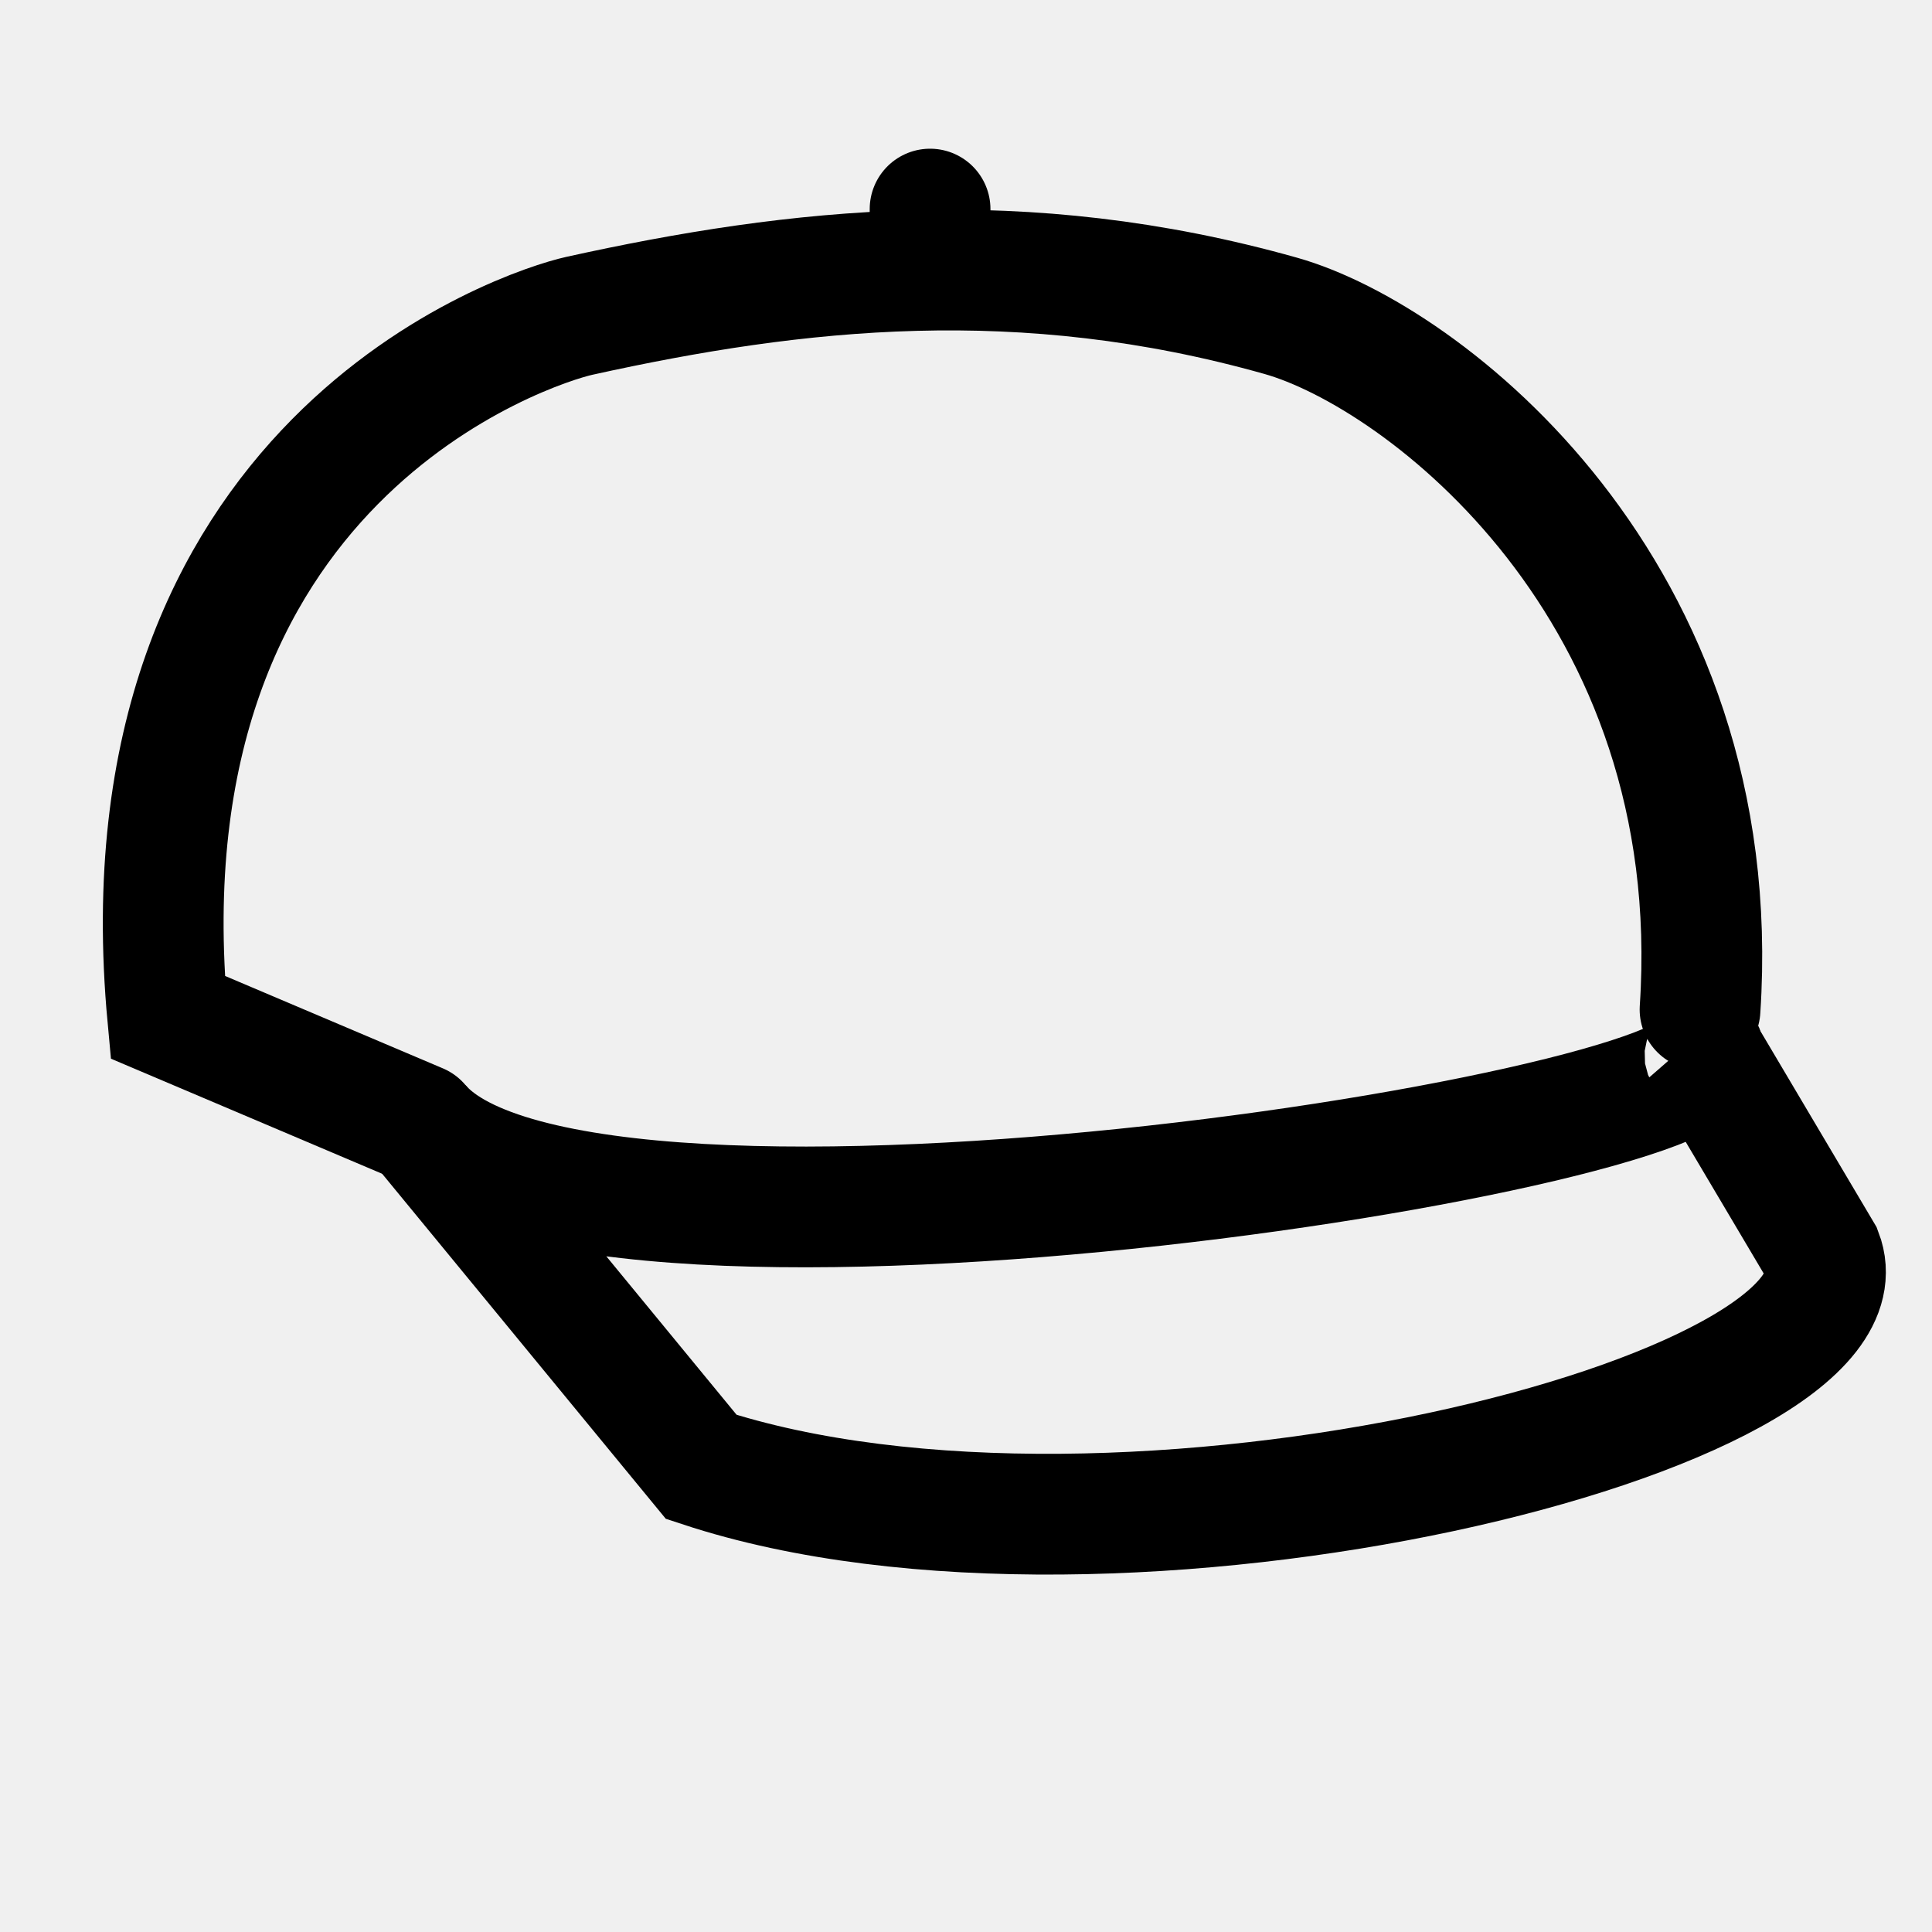
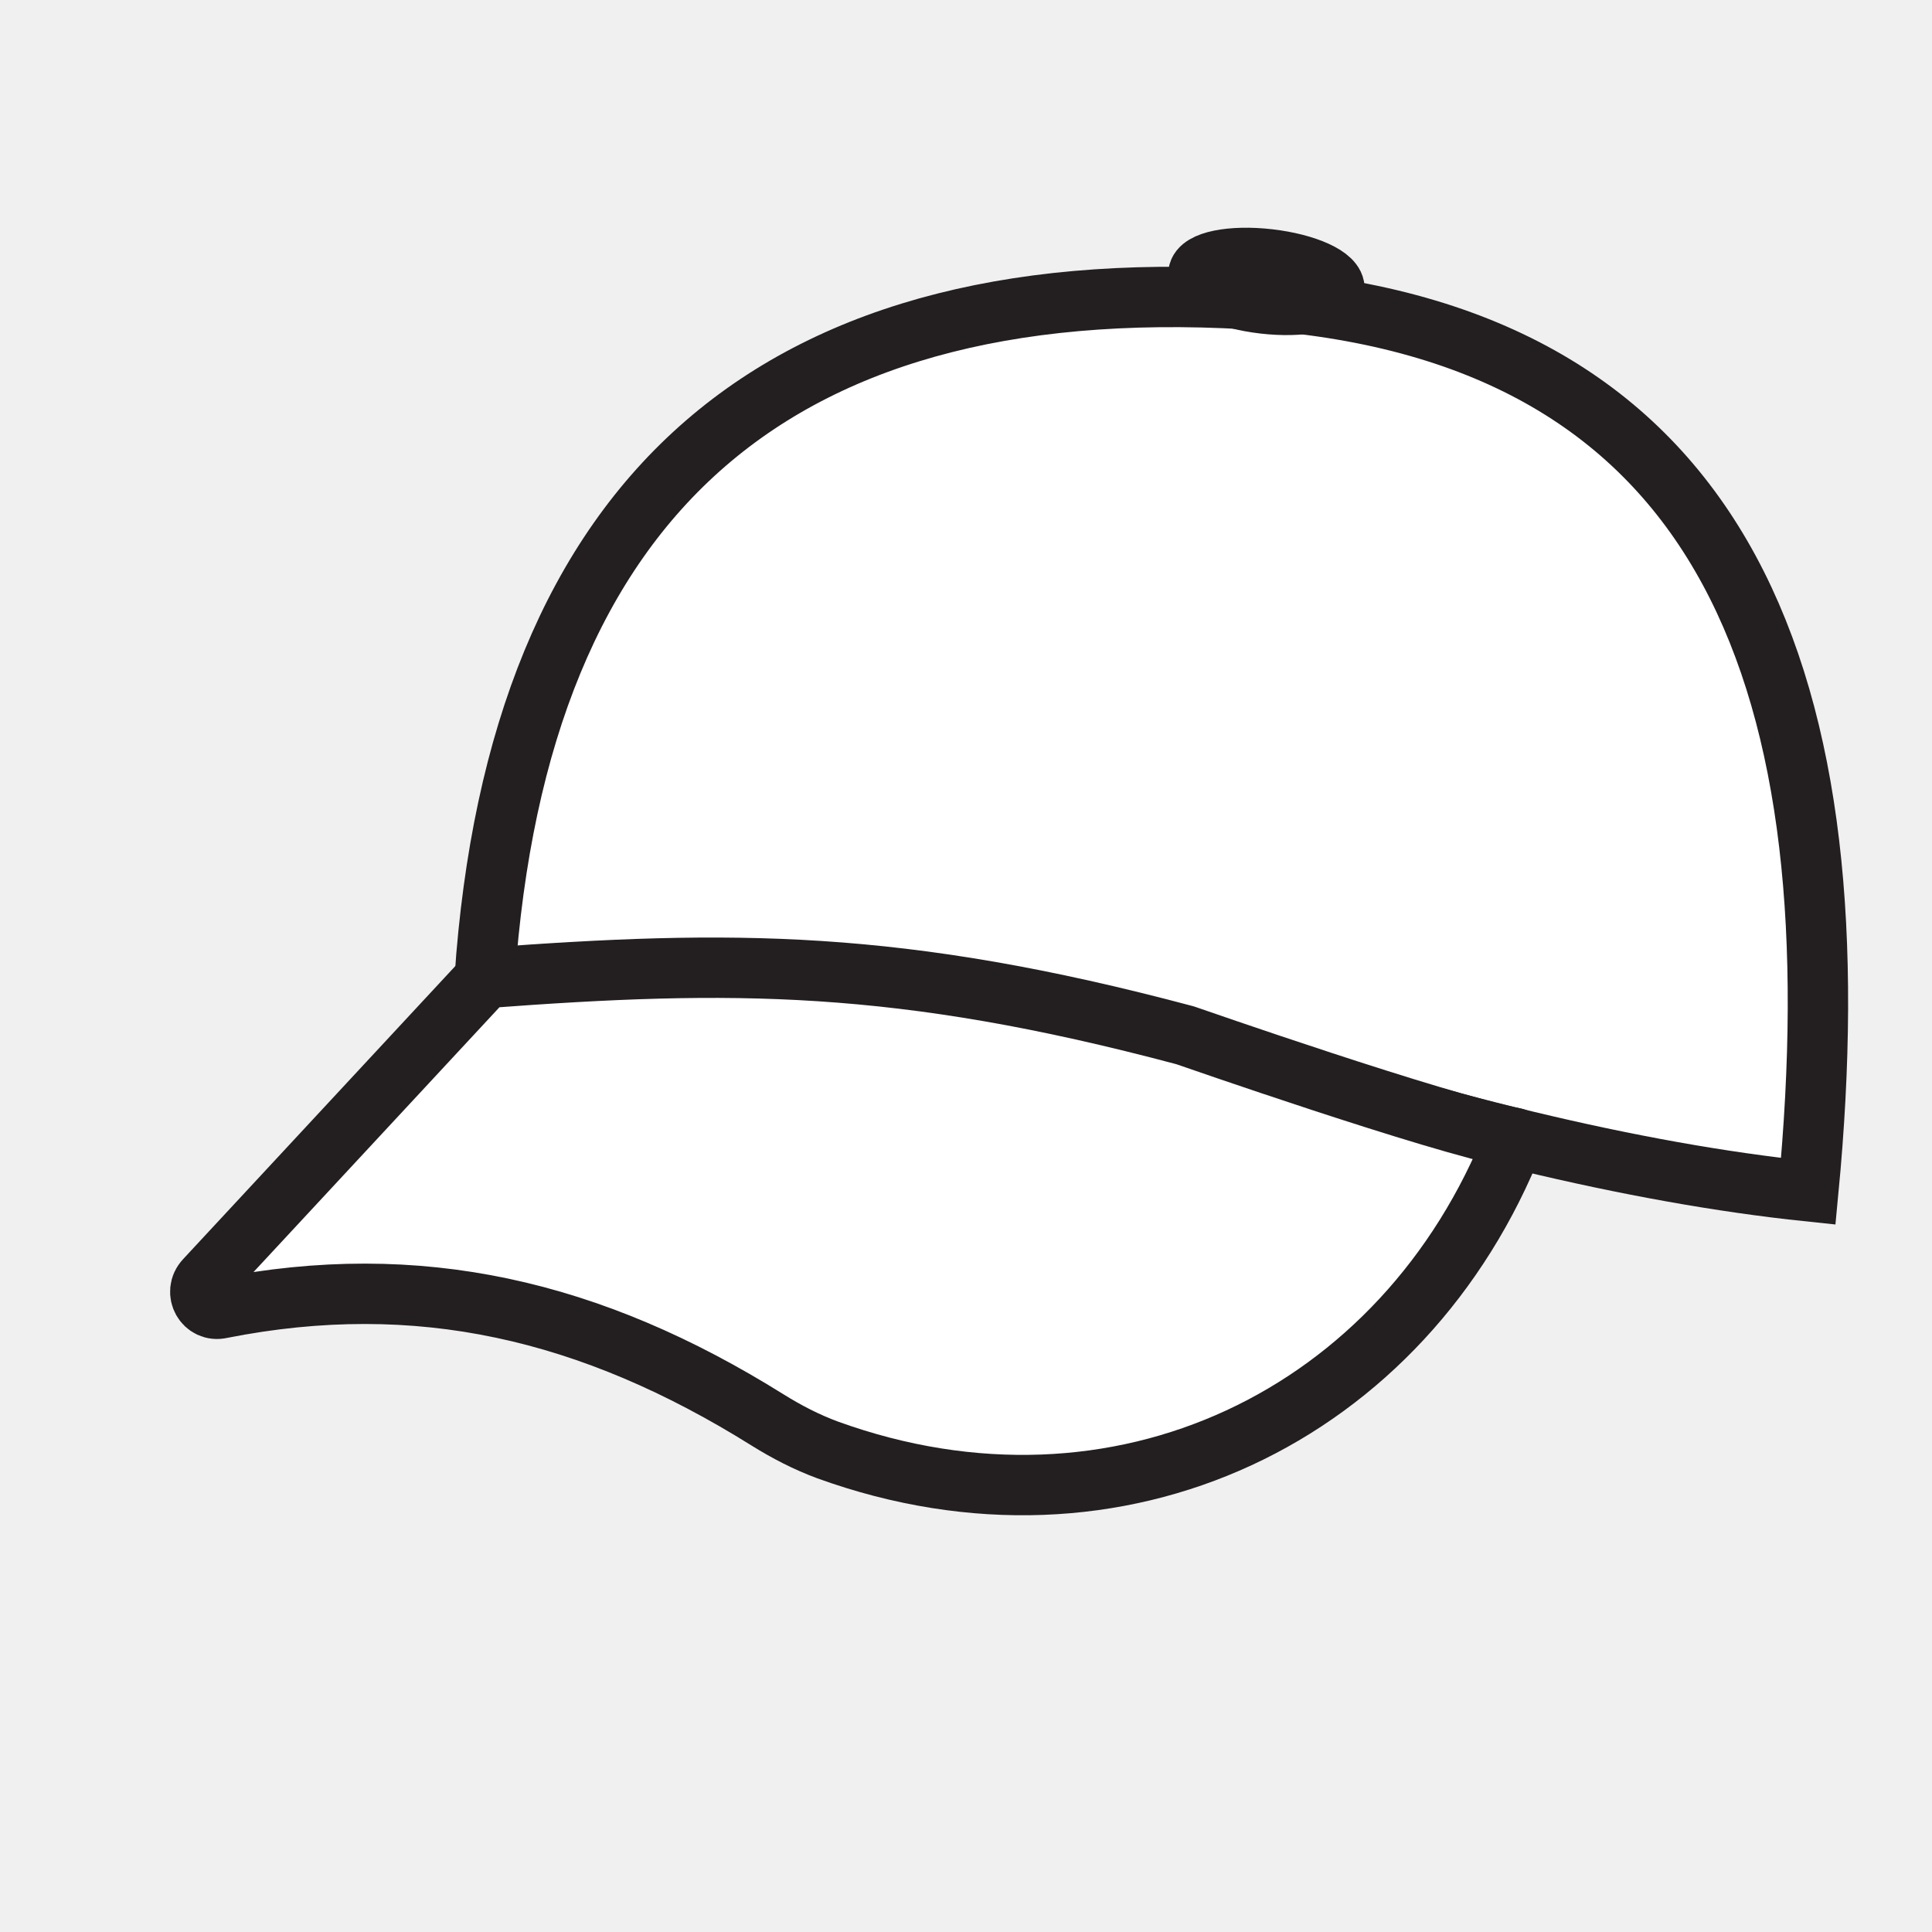
- <svg xmlns="http://www.w3.org/2000/svg" width="32" height="32" id="svg2" version="1.1">
-   <defs id="defs4" />
-   <g id="layer1" transform="translate(0,-1020.362)">
-     <path style="fill:none;stroke:#000000;stroke-width:2;stroke-linecap:round;stroke-linejoin:miter;stroke-miterlimit:4;stroke-opacity:1;stroke-dasharray:none" d="M 28.158,16.721 C 28.62,9.764 23.575,5.897 21.213,5.231 16.939,4.026 13.203,4.434 9.596,5.231 8.748,5.418 1.918,7.619 2.778,16.848 l 4.167,1.768" id="path4675" transform="translate(0,1020.362)" />
-     <path style="fill:none;stroke:#000000;stroke-width:2;stroke-linecap:butt;stroke-linejoin:miter;stroke-miterlimit:4;stroke-opacity:1;stroke-dasharray:none" d="m 6.945,18.615 c 2.685,3.224 22.709,-0.071 21.213,-1.263 l 2.02,3.409 c 1.021,2.666 -11.665,5.811 -18.562,3.536 z" id="path4677" transform="translate(0,1020.362)" />
-     <path style="fill:none;stroke:#000000;stroke-width:2;stroke-linecap:round;stroke-linejoin:miter;stroke-miterlimit:4;stroke-opacity:1;stroke-dasharray:none" d="m 15.405,3.968 0,-0.505" id="path4679" transform="translate(0,1020.362)" />
+ <svg xmlns="http://www.w3.org/2000/svg" version="1.1" id="Layer_1" x="0px" y="0px" viewBox="0 0 32 32" xml:space="preserve" width="100%" height="100%">
+   <defs id="defs13038" />
+   <style type="text/css" id="style13026">
+ 	.st0{fill:#FFFFFF;stroke:#231F20;stroke-width:6;stroke-miterlimit:10;}
+ 	.st1{fill:#FFFFFF;stroke:#231F20;stroke-width:6;stroke-linecap:round;stroke-linejoin:round;stroke-miterlimit:10;}
+ 	.st2{fill:#FFFFFF;stroke:#231F20;stroke-width:6;stroke-linejoin:round;stroke-miterlimit:10;}
+ </style>
+   <g id="g13028" transform="matrix(0.131833,0,0,0.131833,-23.42812,-37.40489)" style="stroke-width:7.585;stroke-miterlimit:4;stroke-dasharray:none">
+     <path class="st0" d="m 238.6,406.7 c 24.9,-2.1 57.8,-2.5 91.9,9 26.9,9.1 52.4,15.4 74.4,17.7 6.1,-63.7 -10,-107 -67.7,-111.9 -61.6,-4.5 -94.4,23.9 -98.6,85.2 z" id="path13030" style="fill:#ffffff;stroke:#231f20;stroke-width:7.585;stroke-miterlimit:4;stroke-dasharray:none" />
+     <path class="st1" d="m 203.5,444.5 35.2,-37.9 c 30.8,-2.3 51.9,-2.4 87.9,7.2 0.6,0.2 31.5,11 41.4,12.9 -13.8,35 -49.8,52.4 -86.3,39.2 -2.7,-1 -5.2,-2.3 -7.6,-3.8 -22.1,-13.8 -43.8,-18.9 -68.6,-14 -2.1,0.5 -3.5,-2 -2,-3.6 z" id="path13032" style="fill:#ffffff;stroke:#231f20;stroke-width:7.585;stroke-linecap:round;stroke-linejoin:round;stroke-miterlimit:4;stroke-dasharray:none" />
+     <ellipse transform="matrix(0.1148,-0.9934,0.9934,0.1148,-18.8418,617.0295)" class="st2" cx="336.8" cy="319.1" rx="2.8" ry="8.6" id="ellipse13034" style="fill:#ffffff;stroke:#231f20;stroke-width:7.585;stroke-linejoin:round;stroke-miterlimit:4;stroke-dasharray:none" d="m 339.6,319.1 c 0,4.75 -1.254,8.6 -2.8,8.6 -1.546,0 -2.8,-3.85 -2.8,-8.6 0,-4.75 1.254,-8.6 2.8,-8.6 1.546,0 2.8,3.85 2.8,8.6 z" />
  </g>
</svg>
